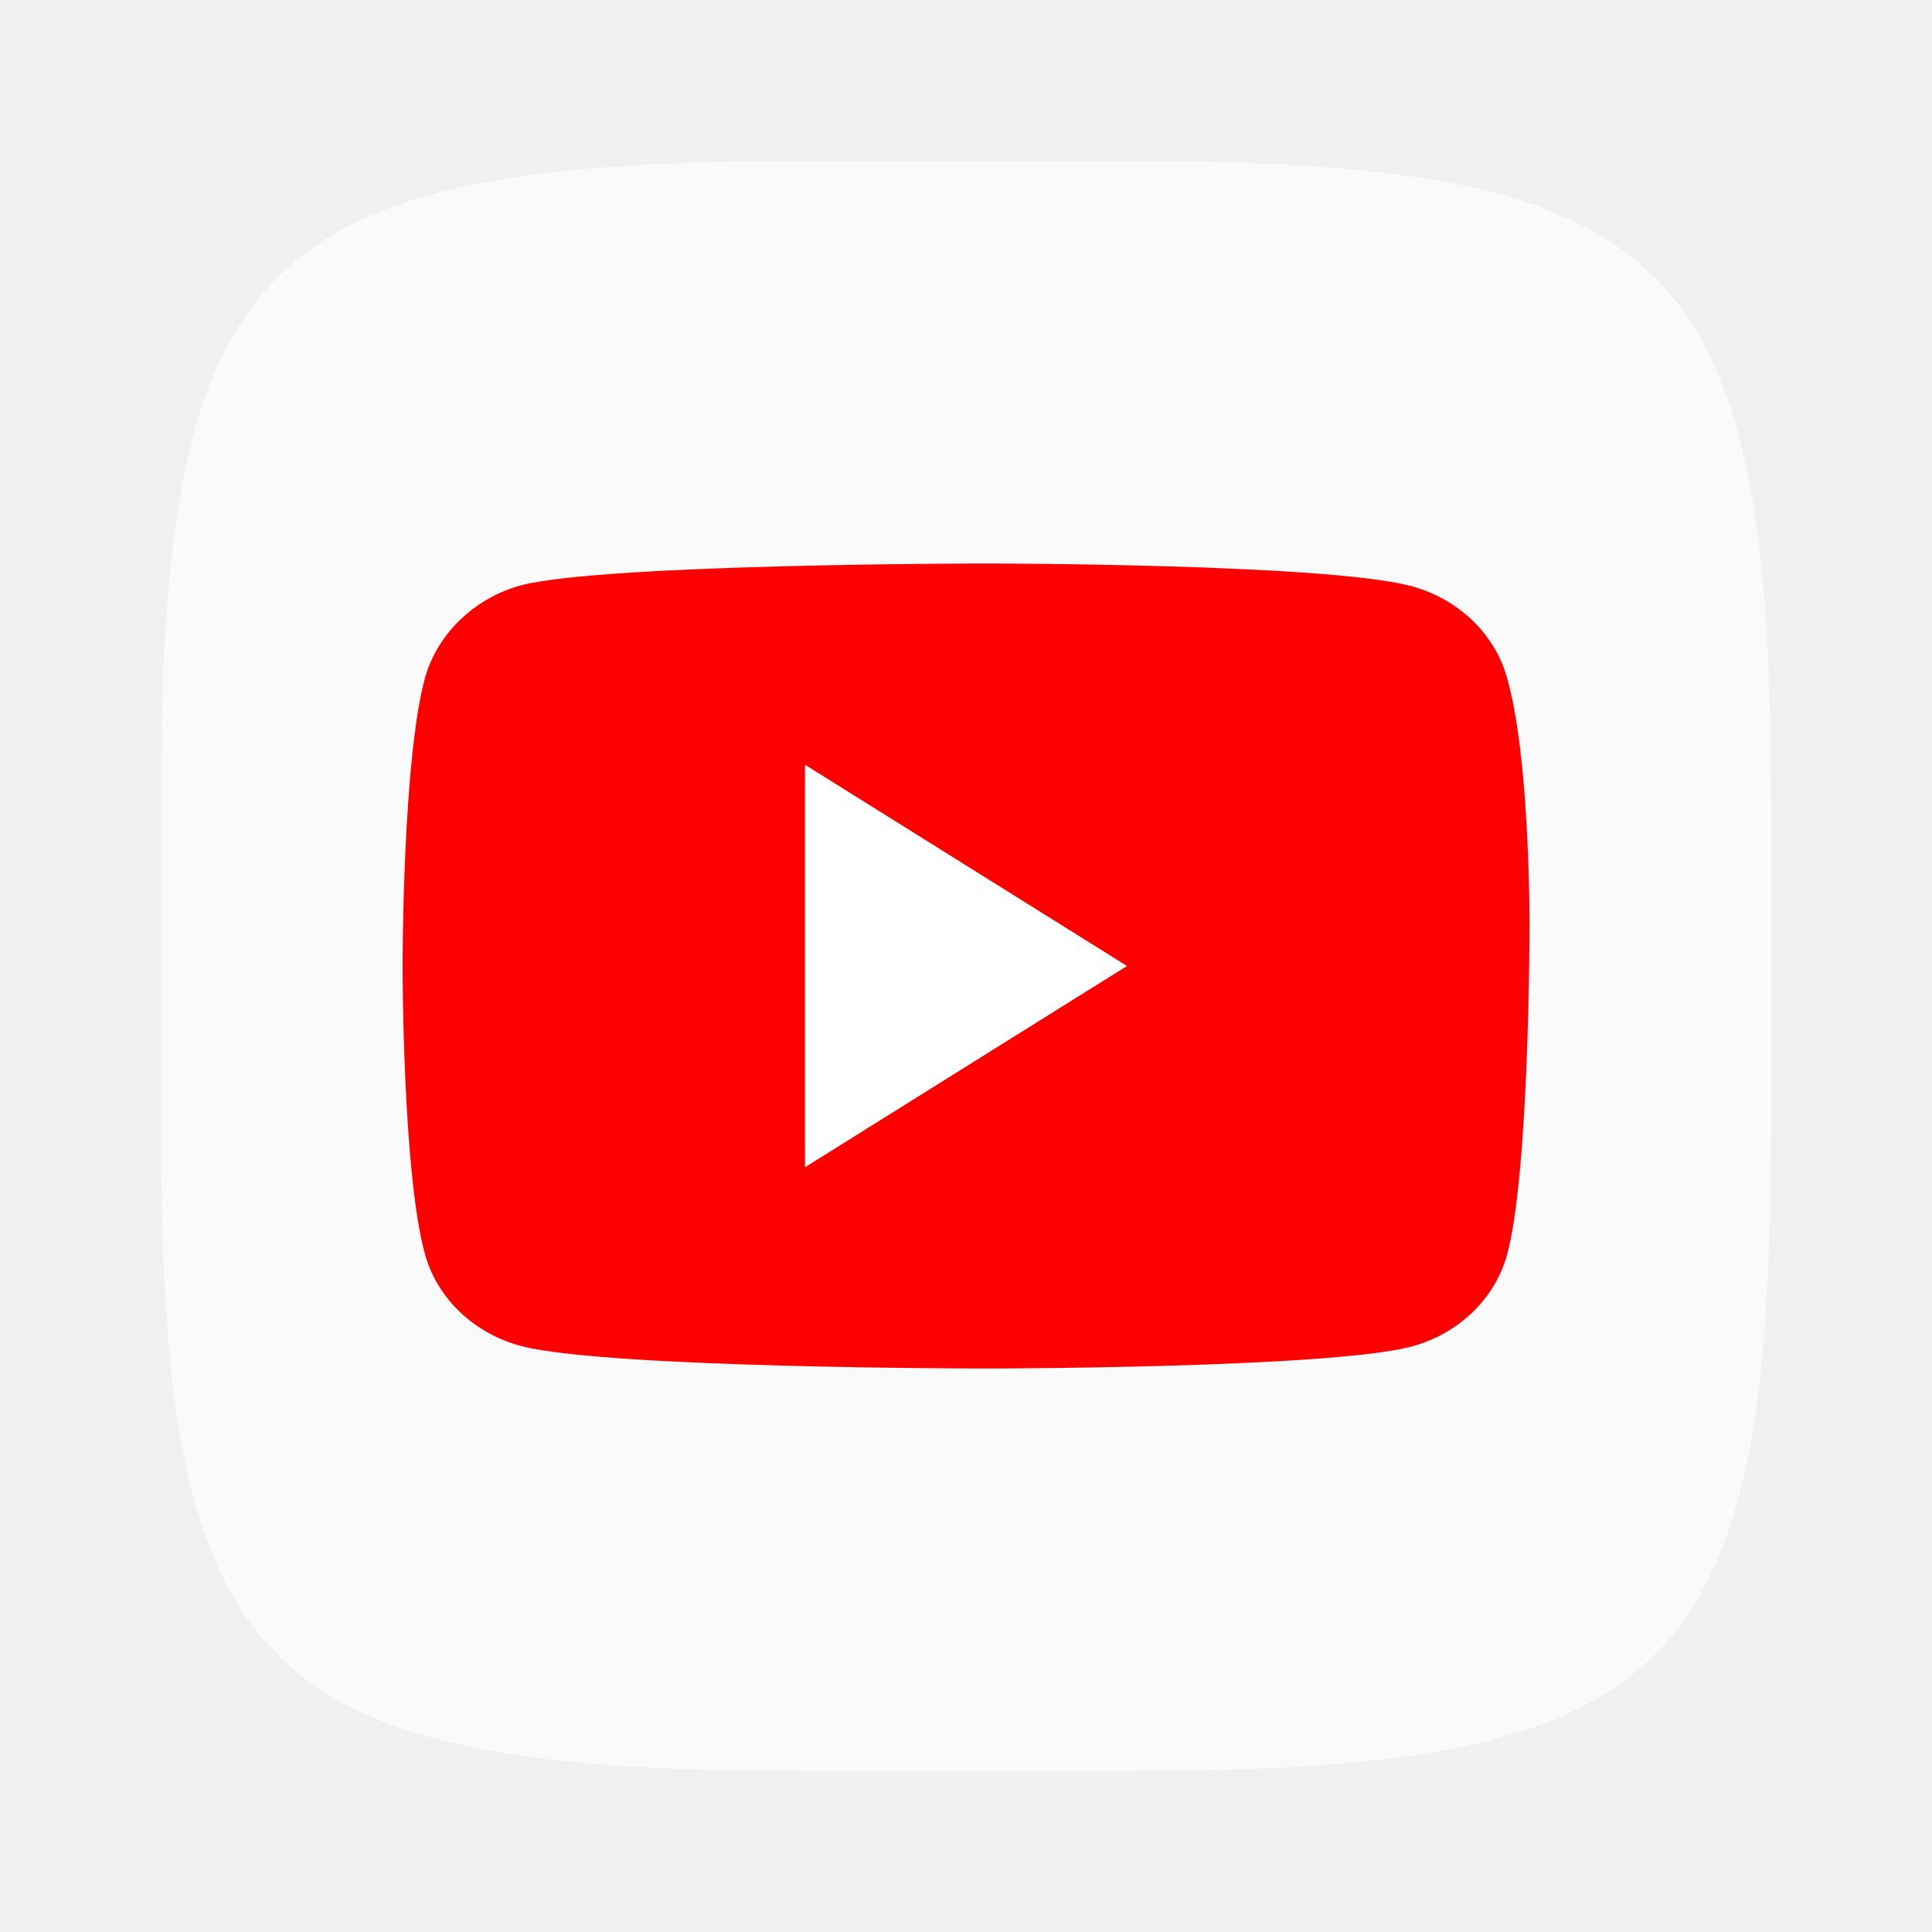
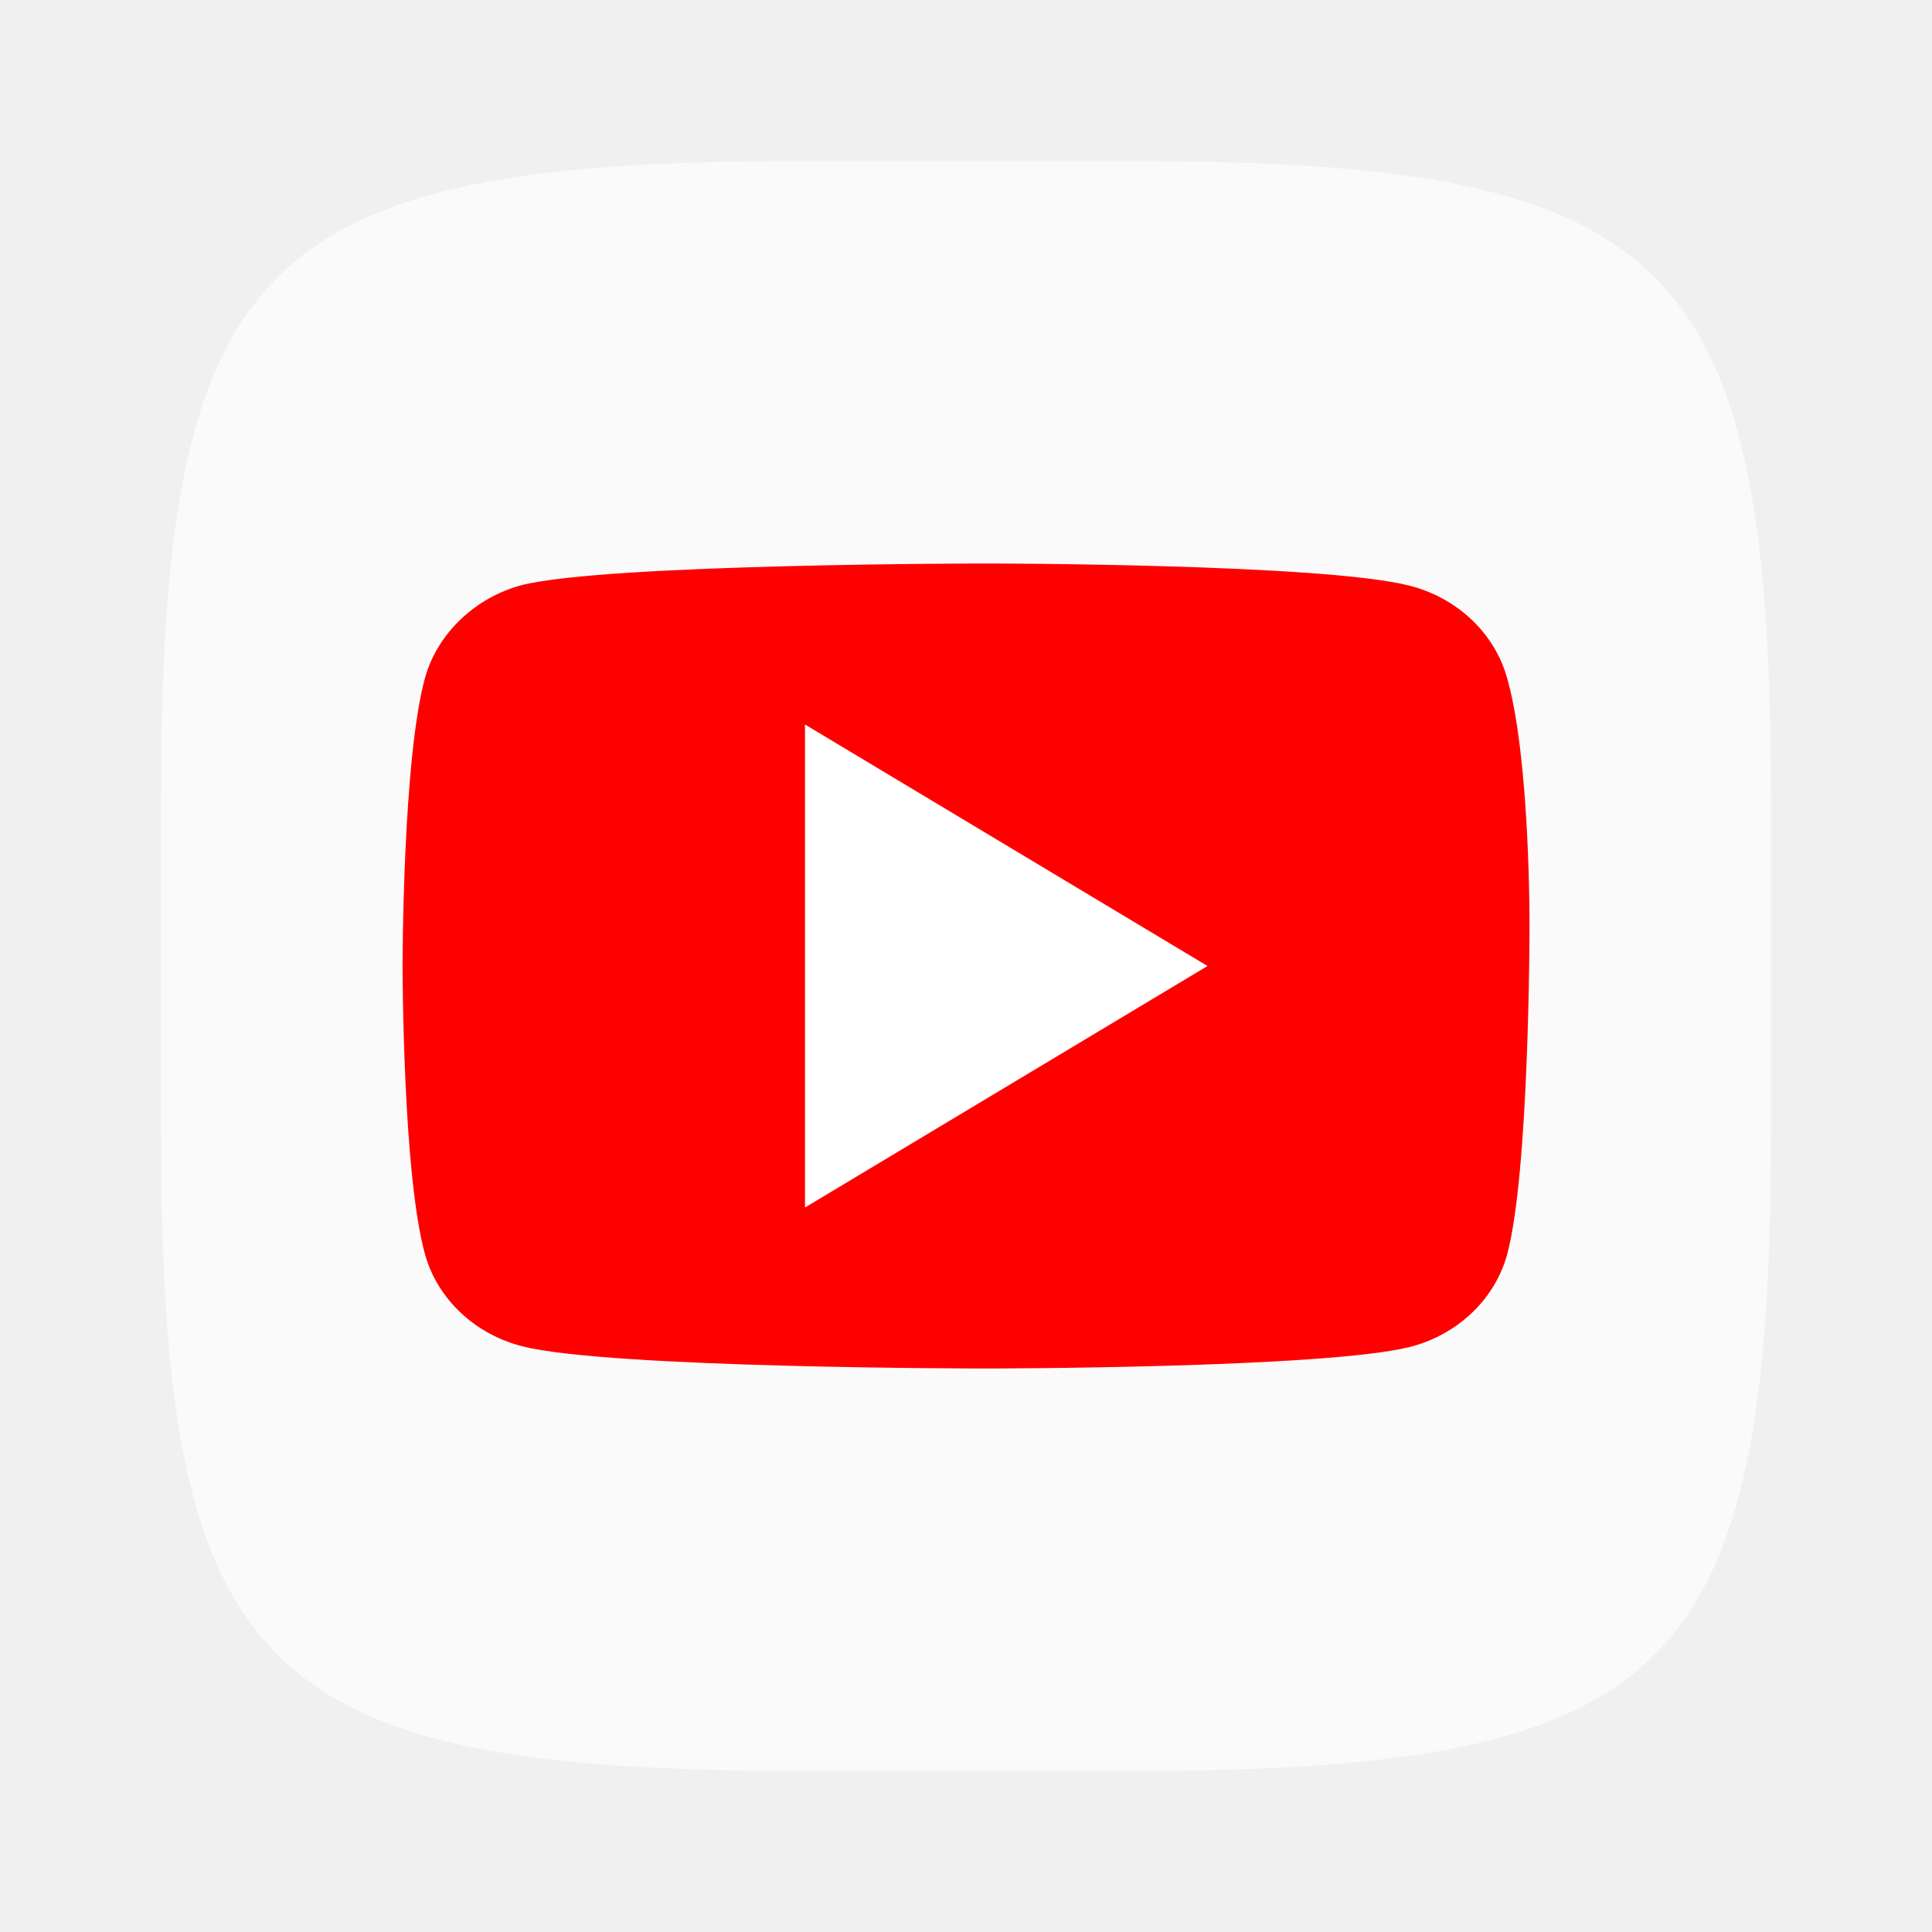
<svg xmlns="http://www.w3.org/2000/svg" width="24" height="24" viewBox="0 0 24 24" version="1.1" id="svg5">
  <defs id="defs2" />
  <path id="path530" style="fill:#fafafa;fill-opacity:1;stroke-width:0.75;stroke-linecap:round;stroke-linejoin:round" d="M 10,2 C 3.174,2 2,3.205 2,10 v 4 c 0,6.795 1.174,8 8,8 h 4 c 6.826,0 8,-1.205 8,-8 V 10 C 22,3.205 20.826,2 14,2 Z" />
  <path id="path1633" style="fill:#ff0000;fill-opacity:1;stroke-width:0.109" d="m 12.25,7 c 0,0 -4.685,9e-4 -5.758,0.266 -0.576,0.148 -1.051,0.592 -1.209,1.143 -0.283,1.006 -0.282,3.592 -0.282,3.592 0,0 -3.46e-4,2.597 0.282,3.592 0.158,0.551 0.621,0.984 1.209,1.132 1.085,0.275 5.758,0.275 5.758,0.275 0,0 4.185,-8.99e-4 5.258,-0.266 0.588,-0.148 1.051,-0.581 1.209,-1.132 0.283,-1.006 0.283,-4.092 0.283,-4.092 0,0 0.011,-2.097 -0.283,-3.103 C 18.559,7.858 18.096,7.424 17.508,7.275 16.434,7 12.25,7 12.25,7 Z" />
-   <path d="M 10,9.5 14,12 10,14.5 Z" style="fill:#ffffff;stroke-width:0.109" id="path351" />
+   <path d="M 10,9 15,12 10,15 Z" style="fill:#ffffff;stroke-width:0.134" id="path351" />
</svg>
